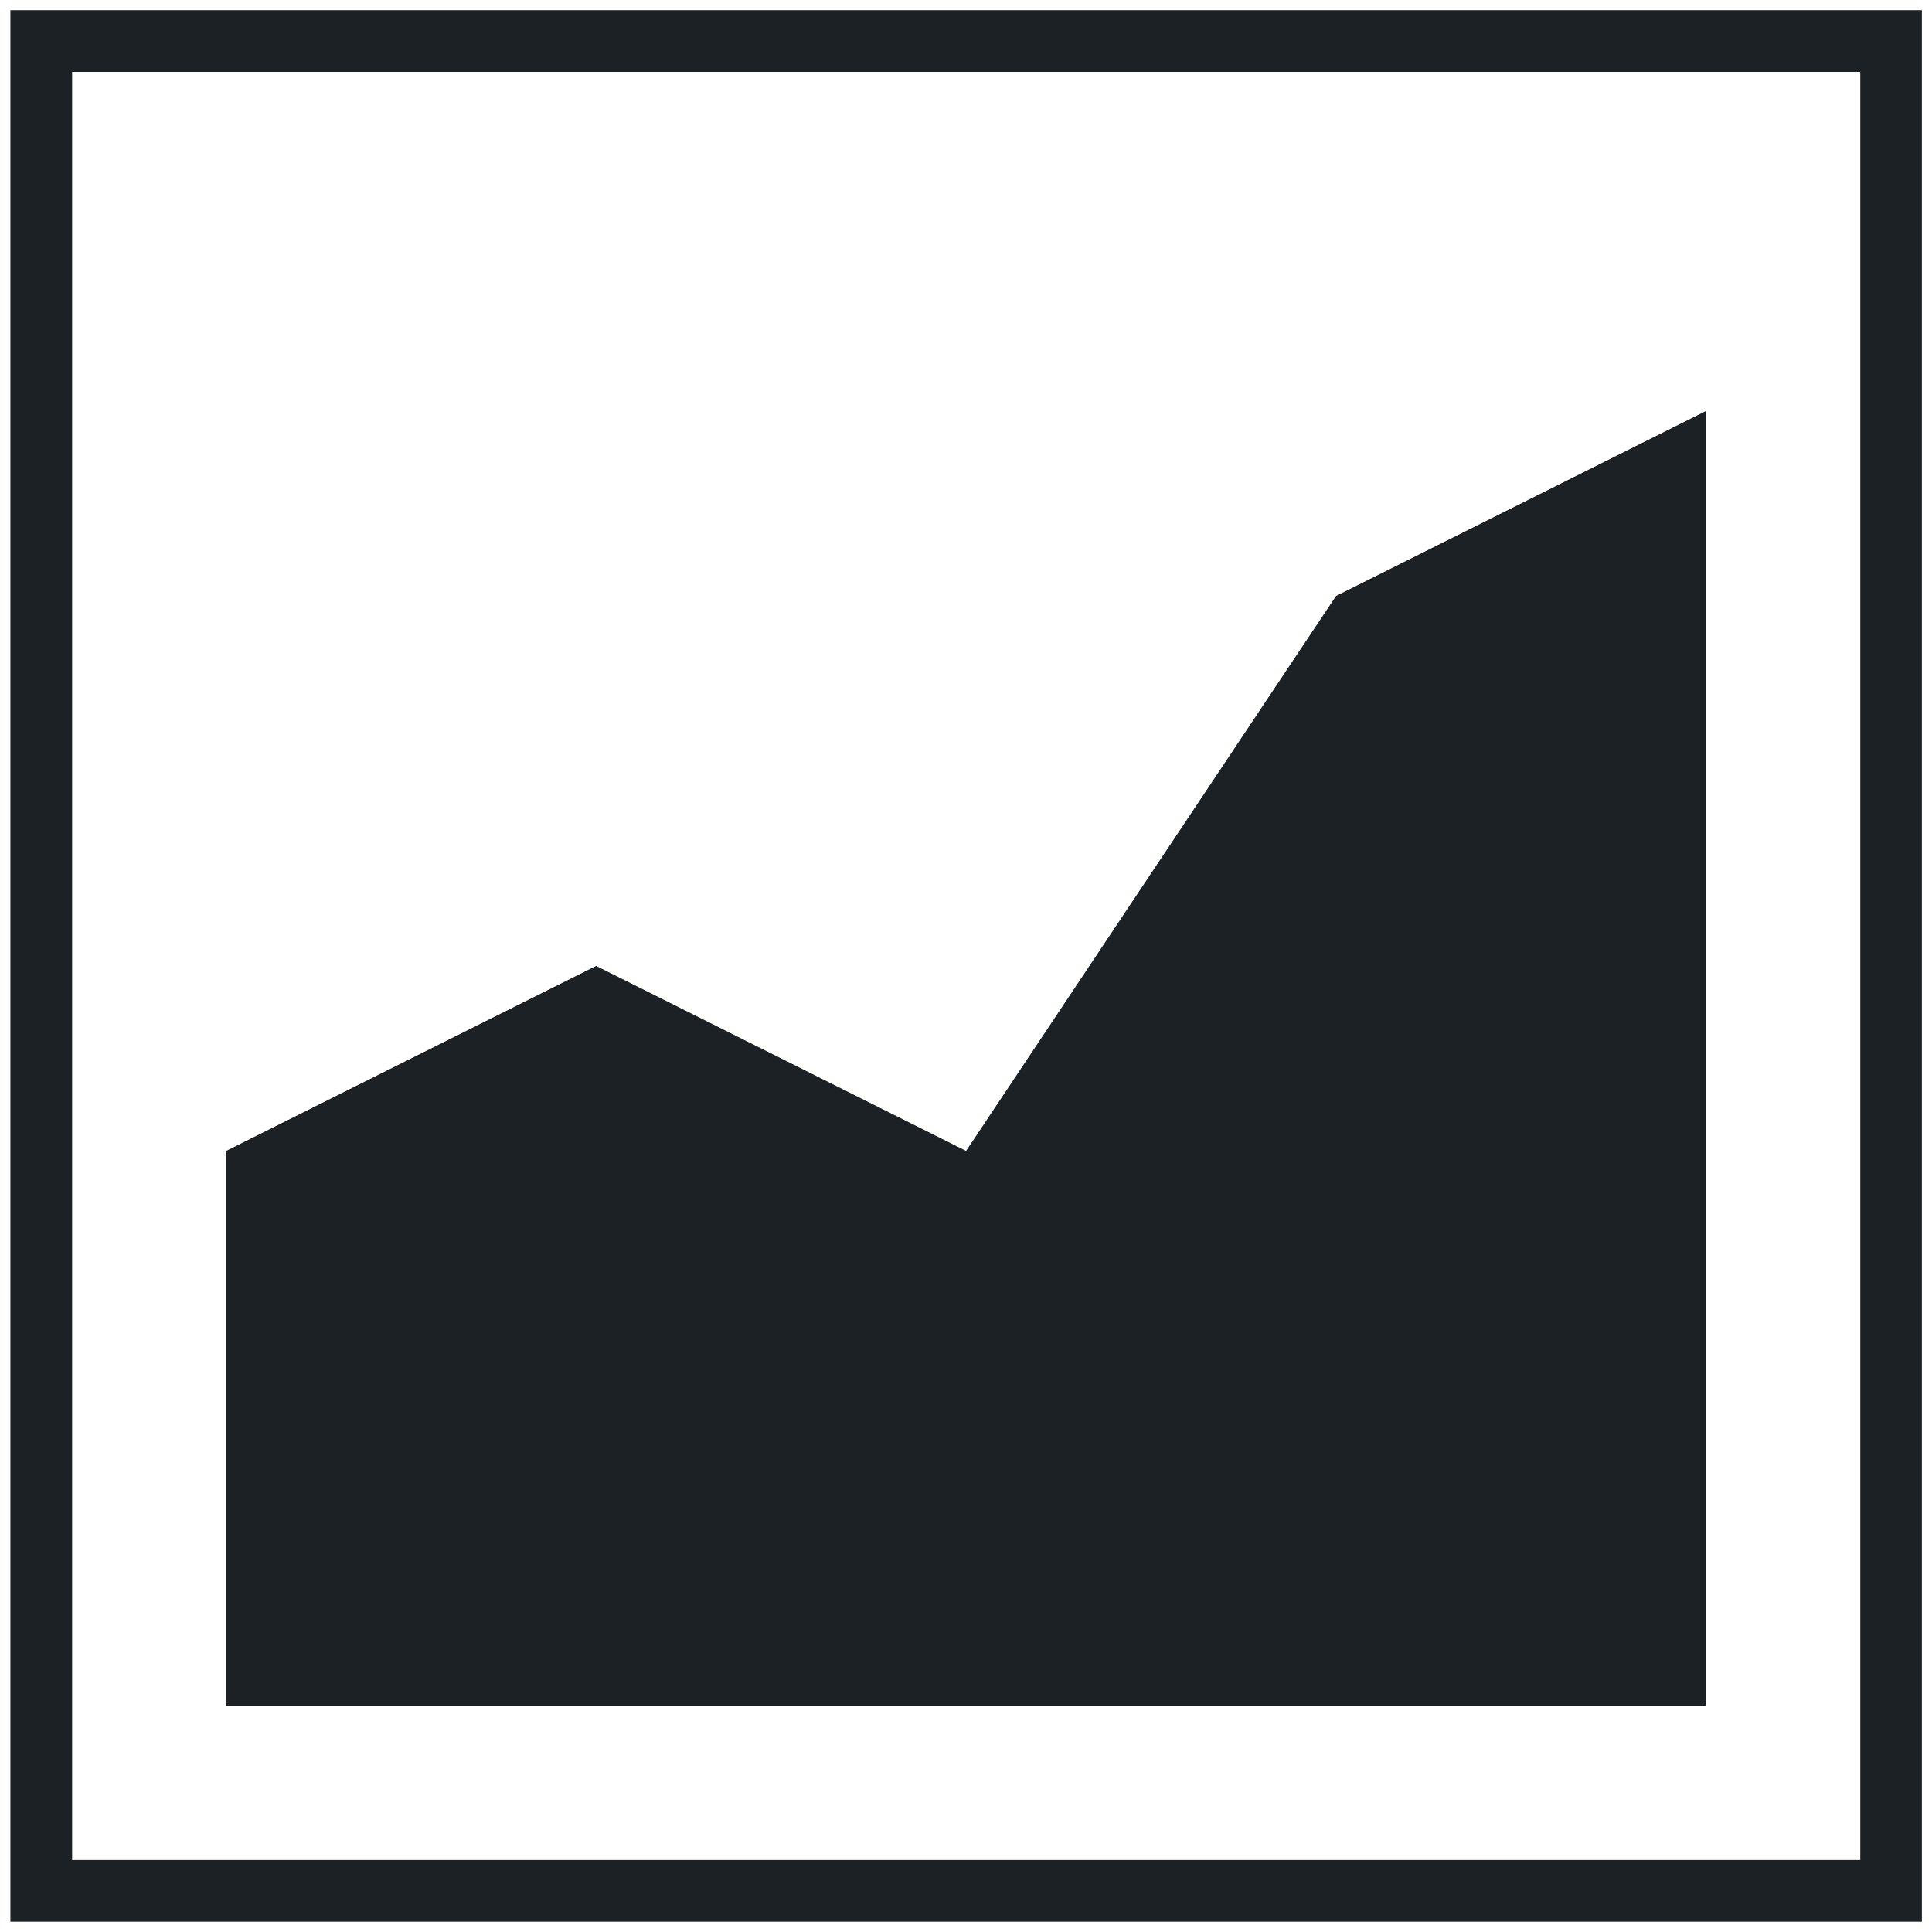
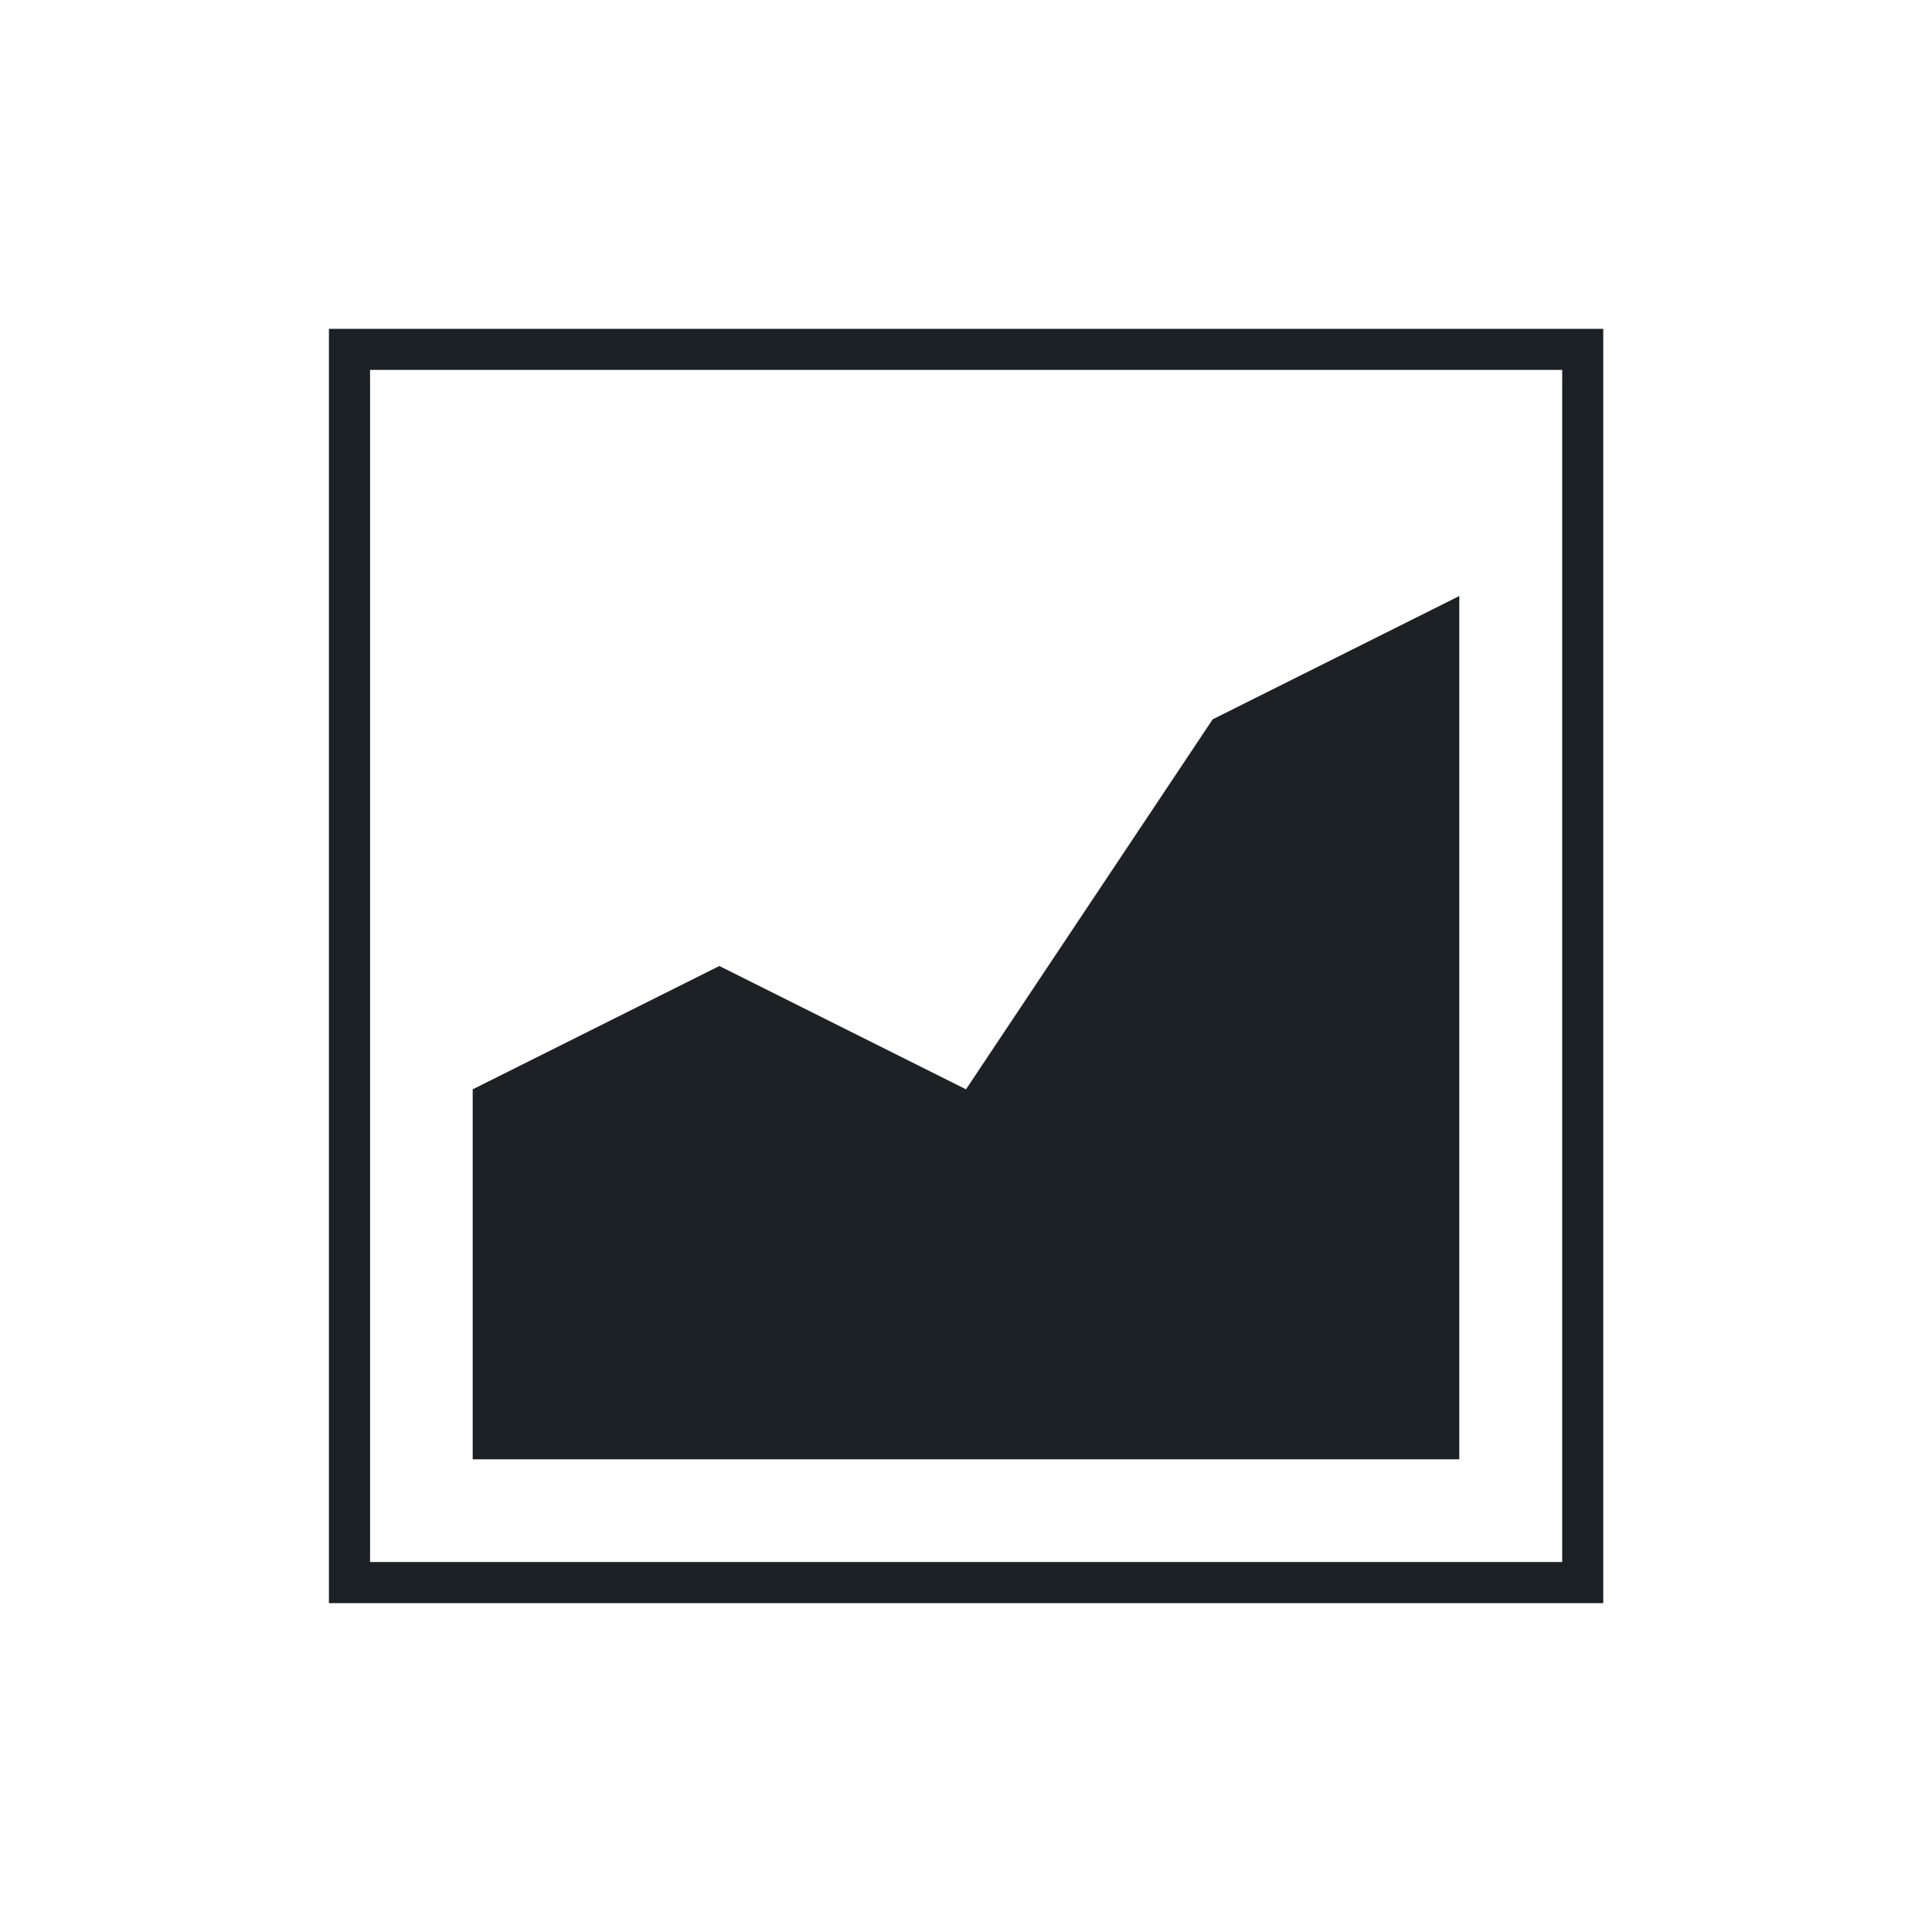
<svg xmlns="http://www.w3.org/2000/svg" width="24" height="24" viewBox="0 0 24 24" fill="none">
-   <path d="M23.874 23.872H0.129V0.127H23.874V23.872ZM0.896 23.106H23.109V0.893H0.896V23.106V23.106Z" fill="#1C2125" />
-   <path d="M21.193 5.105L16.597 7.403L12.001 14.297L7.405 11.999L2.809 14.297V21.192H21.192V5.106L21.193 5.105Z" fill="#1C2125" />
+   <path d="M19.916 19.915H4.086V4.085H19.916V19.915ZM4.597 19.404H19.406V4.595H4.597V19.404Z" fill="#1C2125" />
+   <path d="M18.128 7.404L15.064 8.936L12 13.532L8.936 12L5.872 13.532V18.128H18.128V7.404L18.128 7.404Z" fill="#1C2125" />
</svg>
